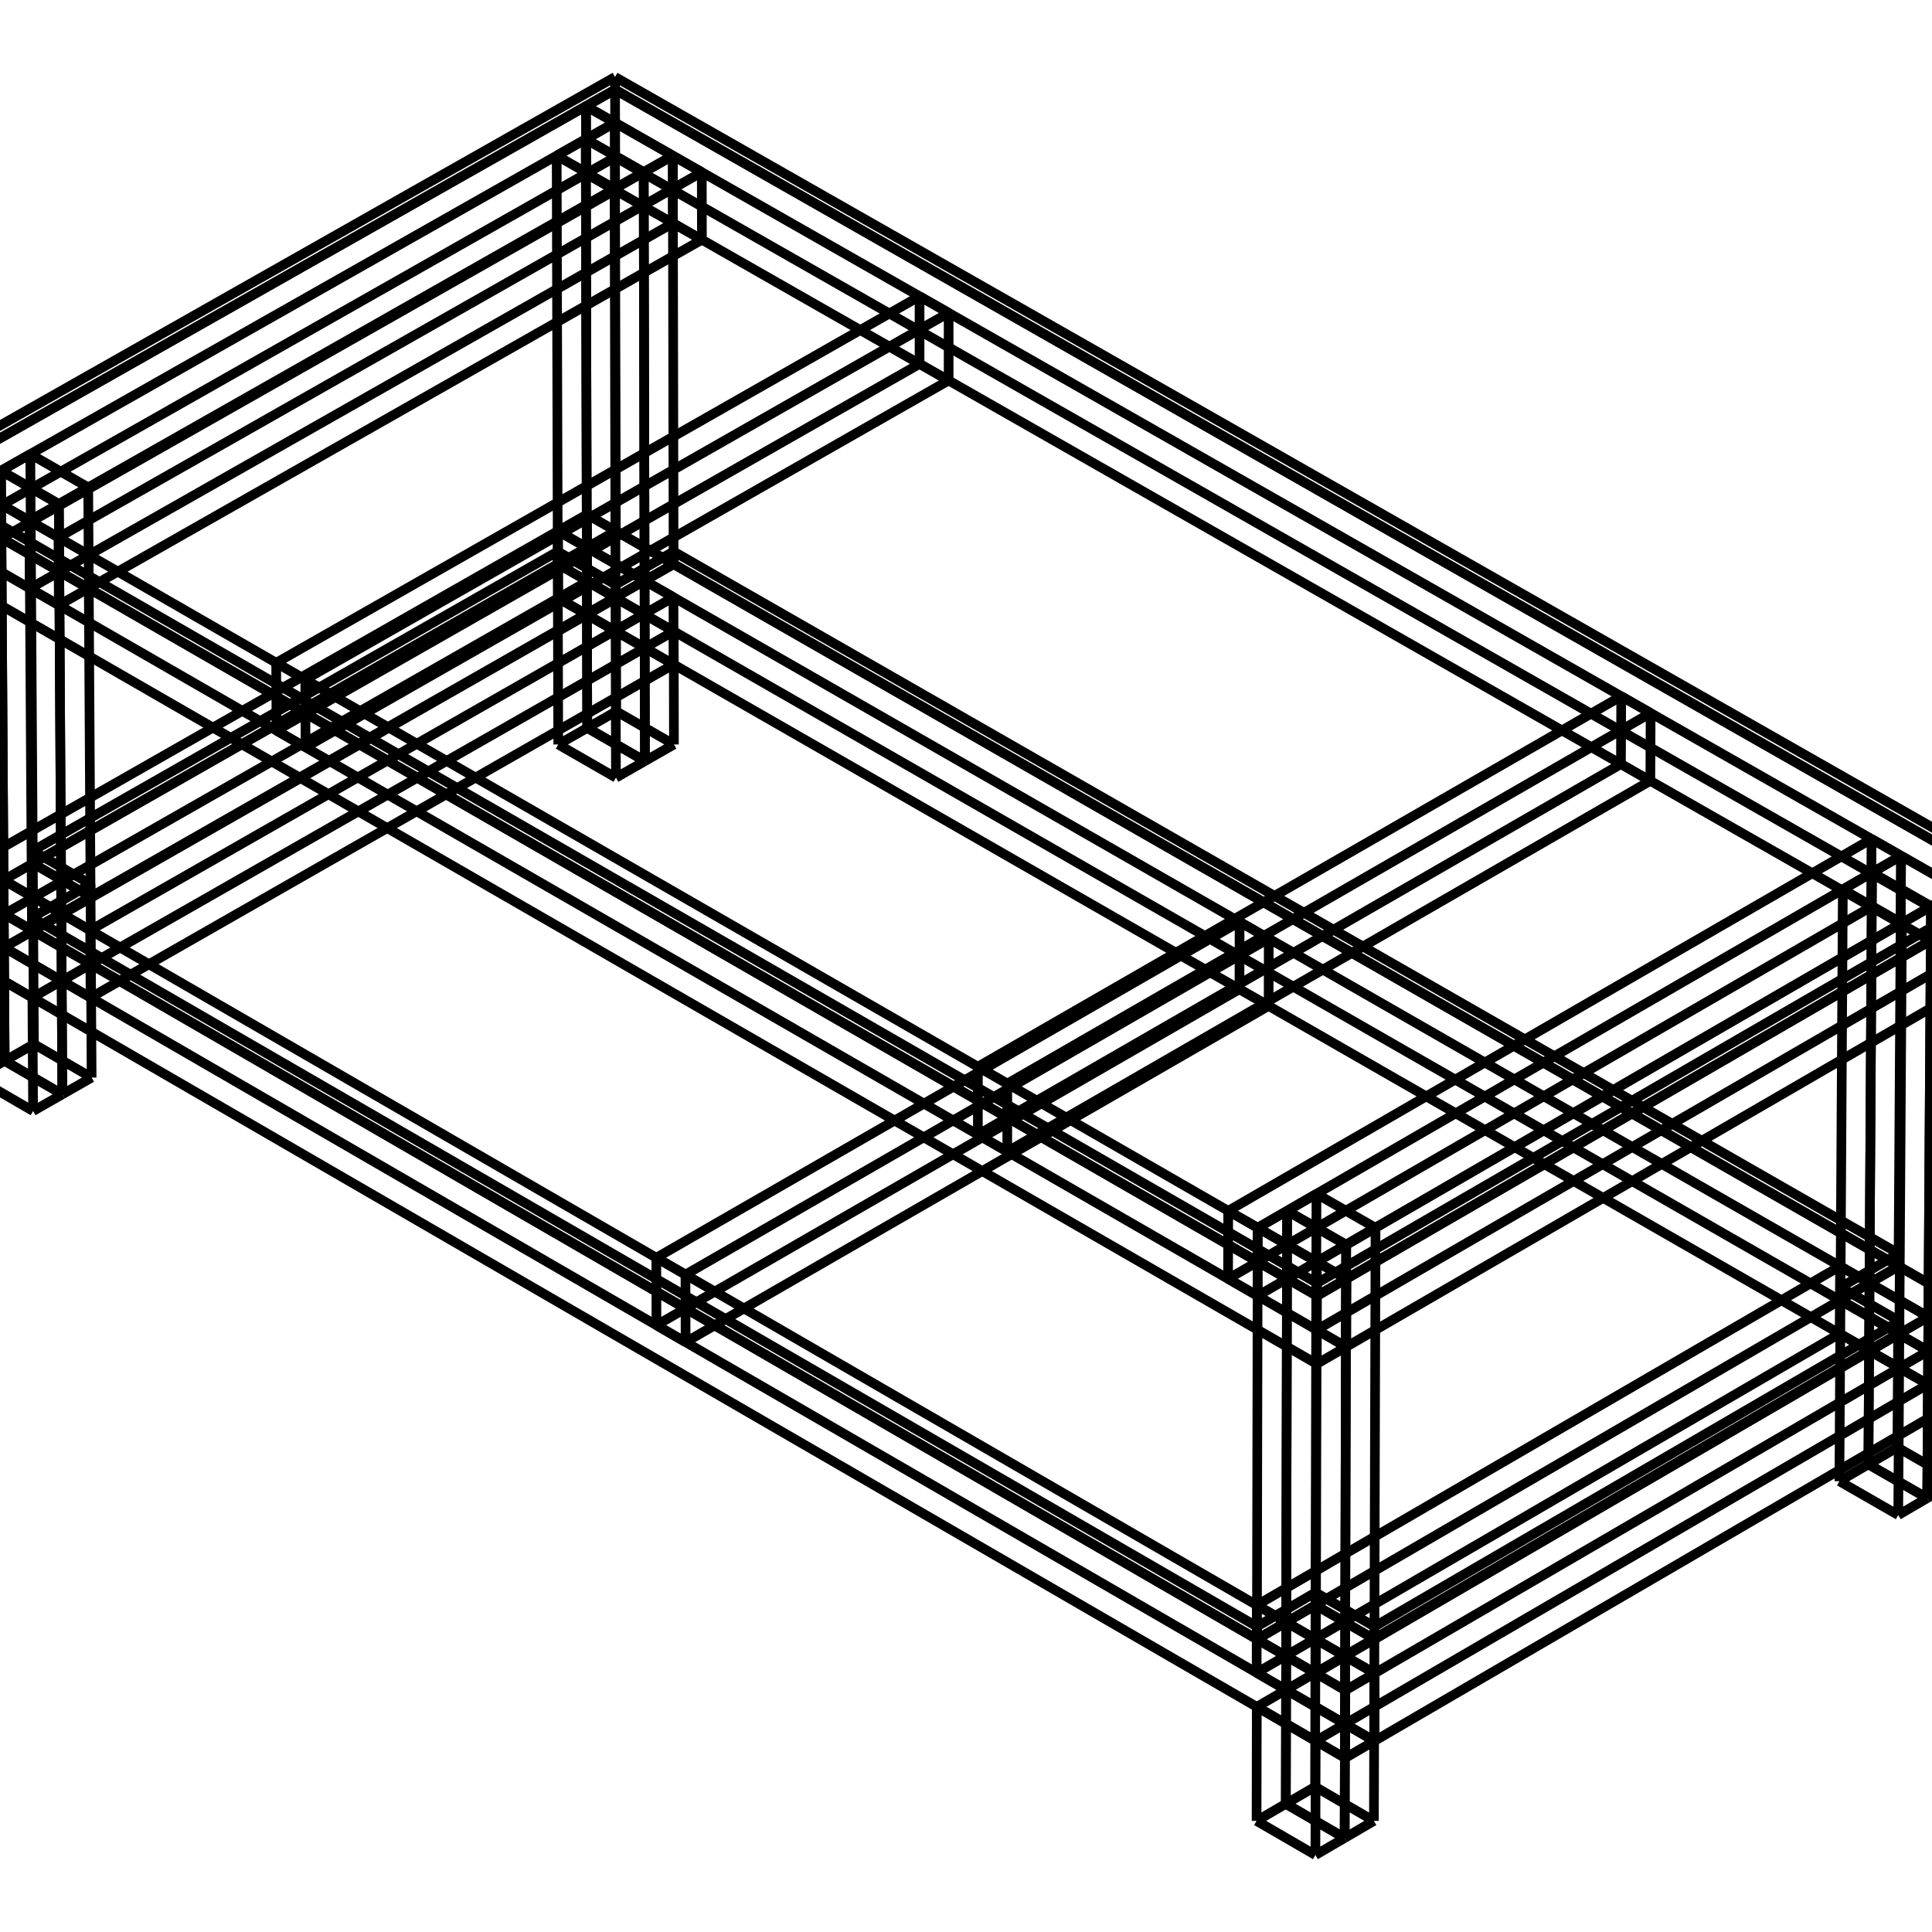
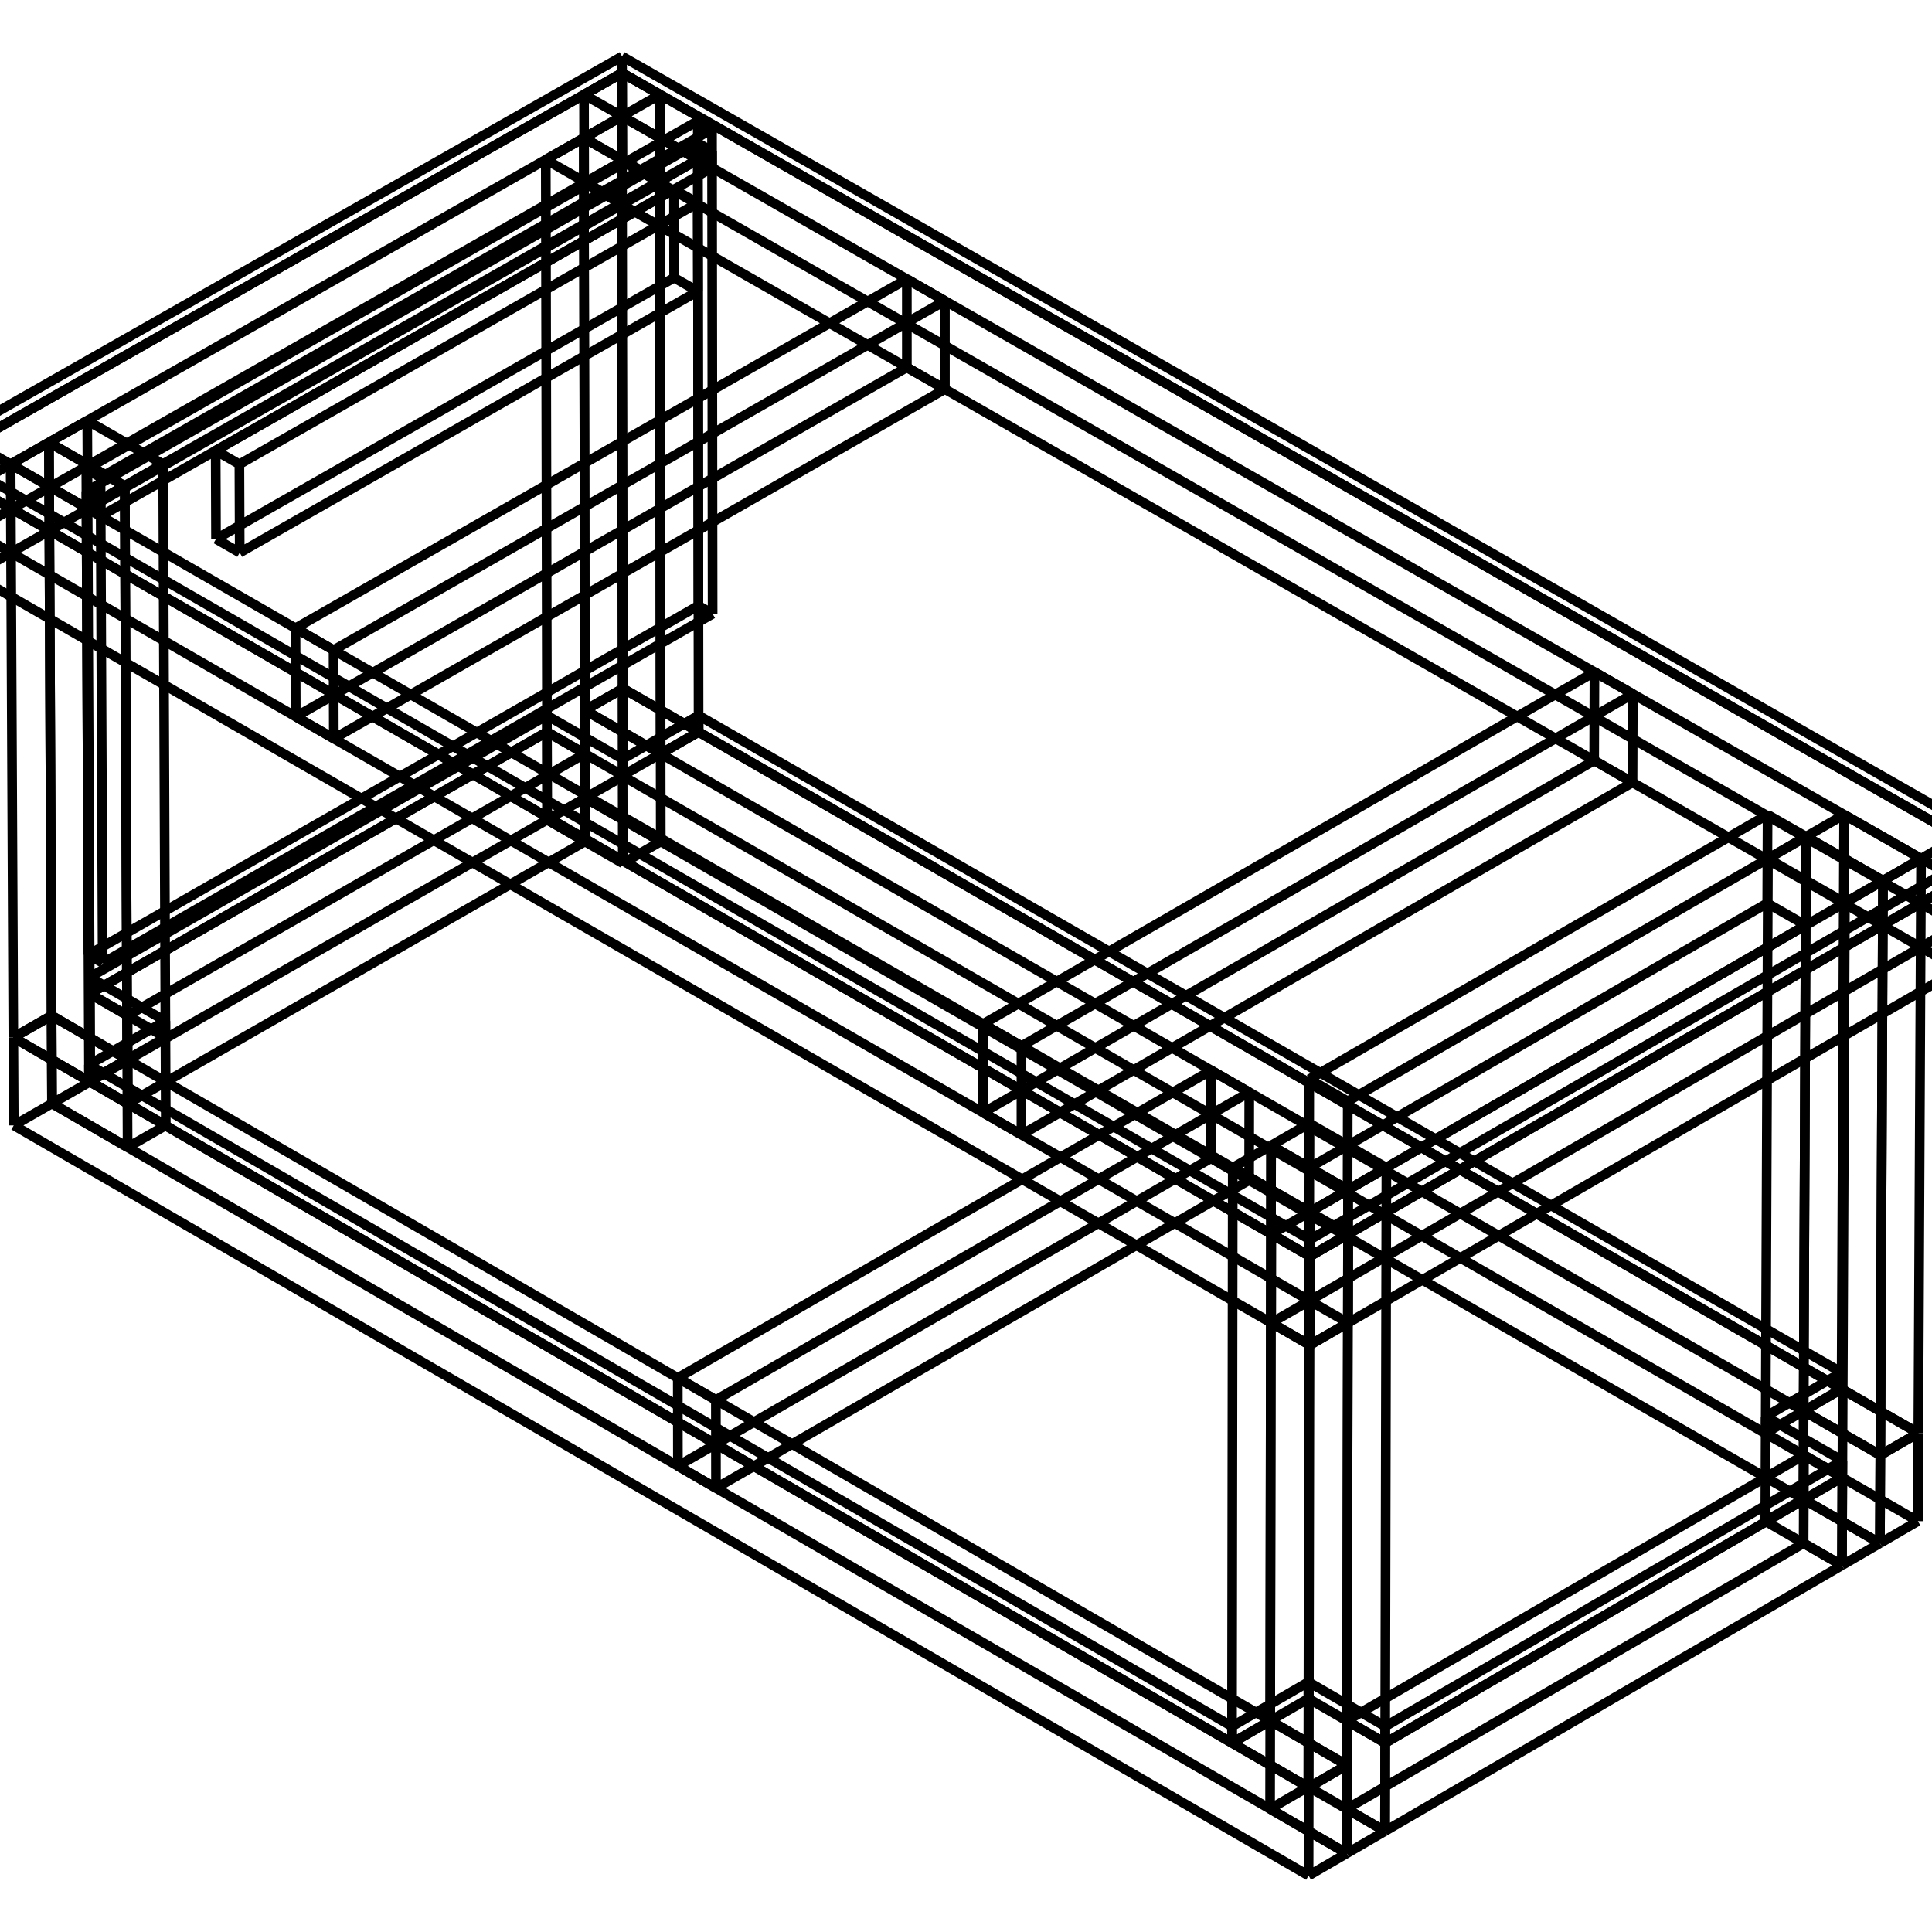
<svg xmlns="http://www.w3.org/2000/svg" viewBox="0 0 800 800">
-   <path d="M230.958,233.582 L13.587,357.513 M13.555,352.285 L13.587,357.513 M230.944,228.365 L13.555,352.285 M230.958,233.582 L230.944,228.365 M544.724,664.661 L520.463,678.766 M544.724,664.661 L569.115,678.766 M569.115,678.766 L786.486,552.273 M786.486,552.273 L762.095,538.281 M786.14,524.301 L762.095,538.281 M786.14,524.301 L278.922,233.582 M254.877,247.303 L278.922,233.582 M254.877,247.303 L230.958,233.582 M13.587,357.513 L37.505,371.344 M13.245,385.187 L37.505,371.344 M13.245,385.187 L520.463,678.766 M13.555,352.285 L37.475,366.115 M37.505,371.344 L37.475,366.115 M37.475,366.115 L13.213,379.957 M13.213,379.957 L520.473,673.512 M520.473,673.512 L544.736,659.408 M544.736,659.408 L569.129,673.512 M569.129,673.512 L786.518,547.029 M786.518,547.029 L762.126,533.038 M762.126,533.038 L786.173,519.059 M786.173,519.059 L278.912,228.365 M278.912,228.365 L254.865,242.085 M254.865,242.085 L230.944,228.365 M254.877,247.303 L254.865,242.085 M544.736,659.408 L544.724,664.661 M520.463,678.766 L520.473,673.512 M13.245,385.187 L13.213,379.957 M278.922,233.582 L278.912,228.365 M786.173,519.059 L786.14,524.301 M762.095,538.281 L762.126,533.038 M786.486,552.273 L786.518,547.029 M569.115,678.766 L569.129,673.512" stroke="black" stroke-width="4" fill="red" />
-   <path d="M255.174,294.542 L243.168,301.403 M243.168,301.403 L243.052,254.533 M255.067,247.677 L243.052,254.533 M255.067,247.677 L255.174,294.542 M243.168,301.403 L267.059,315.135 M267.059,315.135 L279.064,308.267 M279.064,308.267 L255.174,294.542 M267.059,315.135 L266.96,268.255 M266.96,268.255 L243.052,254.533 M266.96,268.255 L278.975,261.393 M278.975,261.393 L255.067,247.677 M279.064,308.267 L278.975,261.393" stroke="black" stroke-width="4" fill="red" />
-   <path d="M242.983,226.726 L255.004,219.873 M242.983,226.726 L242.565,57.615 M254.618,50.781 L242.565,57.615 M254.618,50.781 L255.004,219.873 M278.922,233.582 L266.902,240.441 M278.922,233.582 L255.004,219.873 M266.902,240.441 L242.983,226.726 M266.902,240.441 L266.548,71.293 M242.565,57.615 L266.548,71.293 M266.548,71.293 L278.6,64.453 M278.6,64.453 L254.618,50.781 M278.922,233.582 L278.6,64.453" stroke="black" stroke-width="4" fill="red" />
-   <path d="M243.168,301.403 L231.157,308.267 M242.565,57.615 L243.168,301.403 M242.565,57.615 L230.507,64.453 M231.157,308.267 L230.507,64.453 M230.507,64.453 L254.49,78.136 M255.047,322.006 L254.49,78.136 M231.157,308.267 L255.047,322.006 M255.047,322.006 L267.059,315.135 M254.49,78.136 L266.548,71.293 M267.059,315.135 L266.548,71.293 M267.059,315.135 L243.168,301.403 M266.548,71.293 L242.565,57.615" stroke="black" stroke-width="4" fill="red" />
-   <path d="M544.548,739.864 L532.435,746.924 M545.121,494.351 L544.548,739.864 M545.121,494.351 L532.96,501.382 M532.435,746.924 L532.96,501.382 M532.435,746.924 L556.797,761.052 M532.96,501.382 L557.419,515.456 M556.797,761.052 L557.419,515.456 M556.797,761.052 L568.91,753.986 M557.419,515.456 L569.579,508.418 M568.91,753.986 L569.579,508.418 M569.579,508.418 L545.121,494.351 M568.91,753.986 L544.548,739.864" stroke="black" stroke-width="4" fill="red" />
-   <path d="M532.435,746.924 L520.317,753.986 M520.317,753.986 L520.409,706.776 M532.536,699.719 L520.409,706.776 M532.536,699.719 L532.435,746.924 M520.317,753.986 L544.679,768.121 M544.679,768.121 L556.797,761.052 M556.797,761.052 L532.435,746.924 M544.679,768.121 L544.789,720.9 M544.789,720.9 L520.409,706.776 M544.789,720.9 L556.917,713.837 M556.917,713.837 L532.536,699.719 M556.797,761.052 L556.917,713.837" stroke="black" stroke-width="4" fill="red" />
-   <path d="M520.463,678.766 L532.596,671.712 M520.463,678.766 L520.794,508.418 M532.96,501.382 L520.794,508.418 M532.96,501.382 L532.596,671.712 M556.988,685.824 L544.855,692.884 M556.988,685.824 L532.596,671.712 M544.855,692.884 L520.463,678.766 M544.855,692.884 L545.253,522.497 M520.794,508.418 L545.253,522.497 M545.253,522.497 L557.419,515.456 M557.419,515.456 L532.96,501.382 M556.988,685.824 L557.419,515.456" stroke="black" stroke-width="4" fill="red" />
-   <path d="M787.19,354.371 L786.14,524.301 M774.121,531.289 L786.14,524.301 M774.121,531.289 L775.138,361.341 M787.19,354.371 L775.138,361.341 M810.531,538.281 L786.14,524.301 M811.647,368.313 L787.19,354.371 M810.531,538.281 L811.647,368.313 M810.531,538.281 L798.511,545.275 M798.511,545.275 L774.121,531.289 M798.511,545.275 L799.595,375.288 M775.138,361.341 L799.595,375.288 M799.595,375.288 L811.647,368.313" stroke="black" stroke-width="4" fill="red" />
-   <path d="M785.968,552.242 L785.677,599.337 M785.677,599.337 L773.671,606.334 M773.671,606.334 L773.953,559.234 M785.968,552.242 L773.953,559.234 M810.037,613.333 L785.677,599.337 M810.347,566.228 L785.968,552.242 M810.037,613.333 L810.347,566.228 M773.671,606.334 L798.032,620.336 M798.032,620.336 L810.037,613.333 M798.032,620.336 L798.333,573.226 M798.333,573.226 L773.953,559.234 M798.333,573.226 L810.347,566.228" stroke="black" stroke-width="4" fill="red" />
-   <path d="M773.671,606.334 L761.66,613.333 M775.138,361.341 L773.671,606.334 M775.138,361.341 L763.081,368.313 M761.66,613.333 L763.081,368.313 M763.081,368.313 L787.538,382.267 M786.021,627.342 L787.538,382.267 M761.66,613.333 L786.021,627.342 M786.021,627.342 L798.032,620.336 M787.538,382.267 L799.595,375.288 M798.032,620.336 L799.595,375.288 M798.032,620.336 L773.671,606.334 M799.595,375.288 L775.138,361.341" stroke="black" stroke-width="4" fill="red" />
-   <path d="M14.046,432.348 L1.933,439.271 M12.548,188.04 L14.046,432.348 M12.548,188.04 L0.388,194.935 M1.933,439.271 L0.388,194.935 M1.933,439.271 L25.822,453.125 M0.388,194.935 L24.37,208.735 M25.822,453.125 L24.37,208.735 M25.822,453.125 L37.935,446.196 M24.37,208.735 L36.53,201.833 M37.935,446.196 L36.53,201.833 M36.53,201.833 L12.548,188.04 M37.935,446.196 L14.046,432.348" stroke="black" stroke-width="4" fill="red" />
-   <path d="M1.933,439.271 L-10.185,446.196 M-10.185,446.196 L-10.491,399.217 M1.636,392.297 L-10.491,399.217 M1.636,392.297 L1.933,439.271 M-10.185,446.196 L13.705,460.056 M13.705,460.056 L25.822,453.125 M25.822,453.125 L1.933,439.271 M13.705,460.056 L13.416,413.066 M13.416,413.066 L-10.491,399.217 M13.416,413.066 L25.543,406.14 M25.543,406.14 L1.636,392.297 M25.822,453.125 L25.543,406.14" stroke="black" stroke-width="4" fill="red" />
-   <path d="M-10.672,371.344 L1.46,364.427 M-10.672,371.344 L-11.777,201.833 M0.388,194.935 L-11.777,201.833 M0.388,194.935 L1.46,364.427 M25.378,378.264 L13.245,385.187 M25.378,378.264 L1.46,364.427 M13.245,385.187 L-10.672,371.344 M13.245,385.187 L12.204,215.639 M-11.777,201.833 L12.204,215.639 M12.204,215.639 L24.37,208.735 M24.37,208.735 L0.388,194.935 M25.378,378.264 L24.37,208.735" stroke="black" stroke-width="4" fill="red" />
-   <path d="M254.681,78.735 L-11.595,229.857 M-11.595,229.857 L-23.572,222.956 M242.703,71.901 L-23.572,222.956 M254.681,78.735 L242.703,71.901 M254.618,50.781 L-11.777,201.833 M-11.595,229.857 L-11.777,201.833 M254.618,50.781 L254.681,78.735 M-23.76,194.935 L-23.572,222.956 M-11.777,201.833 L-23.76,194.935 M242.634,43.95 L-23.76,194.935 M242.703,71.901 L242.634,43.95 M254.618,50.781 L242.634,43.95" stroke="black" stroke-width="4" fill="red" />
-   <path d="M823.694,403.391 L557.419,557.714 M557.419,557.714 L545.187,550.666 M811.463,396.412 L545.187,550.666 M823.694,403.391 L811.463,396.412 M823.694,403.391 L823.884,375.288 M823.884,375.288 L557.49,529.542 M557.49,529.542 L557.419,557.714 M545.253,522.497 L545.187,550.666 M557.49,529.542 L545.253,522.497 M811.647,368.313 L545.253,522.497 M811.463,396.412 L811.647,368.313 M823.884,375.288 L811.647,368.313" stroke="black" stroke-width="4" fill="red" />
-   <path d="M835.735,396.412 L254.745,65.07 M254.745,65.07 L242.703,71.901 M823.694,403.391 L242.703,71.901 M835.735,396.412 L823.694,403.391 M823.694,403.391 L823.884,375.288 M242.703,71.901 L242.634,43.95 M823.884,375.288 L242.634,43.95 M242.634,43.95 L254.681,37.122 M835.93,368.313 L254.681,37.122 M823.884,375.288 L835.93,368.313 M835.93,368.313 L835.735,396.412 M254.681,37.122 L254.745,65.07" stroke="black" stroke-width="4" fill="red" />
-   <path d="M-23.572,222.956 L557.419,557.714 M-23.572,222.956 L-35.737,229.857 M545.253,564.765 L-35.737,229.857 M557.419,557.714 L545.253,564.765 M545.318,536.59 L-35.931,201.833 M545.253,564.765 L545.318,536.59 M-35.737,229.857 L-35.931,201.833 M-35.931,201.833 L-23.76,194.935 M557.49,529.542 L-23.76,194.935 M545.318,536.59 L557.49,529.542 M557.49,529.542 L557.419,557.714 M-23.76,194.935 L-23.572,222.956" stroke="black" stroke-width="4" fill="red" />
-   <path d="M774.97,347.405 L508.574,501.382 M774.802,375.495 L508.524,529.542 M774.97,347.405 L774.802,375.495 M508.574,501.382 L508.524,529.542 M787.017,382.465 L520.74,536.58 M774.802,375.495 L787.017,382.465 M508.524,529.542 L520.74,536.58 M787.19,354.371 L520.794,508.418 M787.017,382.465 L787.19,354.371 M520.74,536.58 L520.794,508.418 M787.19,354.371 L774.97,347.405 M520.794,508.418 L508.574,501.382" stroke="black" stroke-width="4" fill="red" />
-   <path d="M278.6,64.453 L12.204,215.639 M278.653,92.413 L12.376,243.669 M278.6,64.453 L278.653,92.413 M12.204,215.639 L12.376,243.669 M290.647,99.256 L24.37,250.579 M278.653,92.413 L290.647,99.256 M12.376,243.669 L24.37,250.579 M290.599,71.293 L24.203,222.546 M290.647,99.256 L290.599,71.293 M24.37,250.579 L24.203,222.546 M290.599,71.293 L278.6,64.453 M24.203,222.546 L12.204,215.639" stroke="black" stroke-width="4" fill="red" />
-   <path d="M798.333,573.226 L556.917,713.837 M556.988,685.824 L556.917,713.837 M798.511,545.275 L556.988,685.824 M798.333,573.226 L798.511,545.275 M810.531,580.227 L569.115,720.9 M569.115,720.9 L556.917,713.837 M810.531,580.227 L798.333,573.226 M569.191,692.884 L569.115,720.9 M569.191,692.884 L556.988,685.824 M810.714,552.273 L798.511,545.275 M810.714,552.273 L569.191,692.884 M810.531,580.227 L810.714,552.273" stroke="black" stroke-width="4" fill="red" />
-   <path d="M231.106,247.677 L-10.309,385.379 M-10.491,357.513 L-10.309,385.379 M231.032,219.873 L-10.491,357.513 M231.106,247.677 L231.032,219.873 M243.052,254.533 L1.636,392.297 M1.636,392.297 L-10.309,385.379 M243.052,254.533 L231.106,247.677 M1.636,392.297 L1.46,364.427 M1.46,364.427 L-10.491,357.513 M242.983,226.726 L231.032,219.873 M242.983,226.726 L1.46,364.427 M242.983,226.726 L243.052,254.533" stroke="black" stroke-width="4" fill="red" />
-   <path d="M761.772,552.242 L520.354,692.665 M520.409,664.661 L520.354,692.665 M761.933,524.301 L520.409,664.661 M761.772,552.242 L761.933,524.301 M773.953,559.234 L532.536,699.719 M532.536,699.719 L520.354,692.665 M773.953,559.234 L761.772,552.242 M532.536,699.719 L532.596,671.712 M532.596,671.712 L520.409,664.661 M774.121,531.289 L761.933,524.301 M774.121,531.289 L532.596,671.712 M774.121,531.289 L773.953,559.234" stroke="black" stroke-width="4" fill="red" />
-   <path d="M266.96,268.255 L25.543,406.14 M25.378,378.264 L25.543,406.14 M266.902,240.441 L25.378,378.264 M266.96,268.255 L266.902,240.441 M278.922,275.12 L37.505,413.066 M37.505,413.066 L25.543,406.14 M278.922,275.12 L266.96,268.255 M37.505,413.066 L37.344,385.187 M37.344,385.187 L25.378,378.264 M278.869,247.303 L266.902,240.441 M278.869,247.303 L37.344,385.187 M278.869,247.303 L278.922,275.12" stroke="black" stroke-width="4" fill="red" />
-   <path d="M380.764,122.69 L114.364,274.449 M380.772,150.677 L114.491,302.506 M380.764,122.69 L380.772,150.677 M114.364,274.449 L114.491,302.506 M392.811,157.547 L126.53,309.442 M380.772,150.677 L392.811,157.547 M114.491,302.506 L126.53,309.442 M392.808,129.556 L126.409,281.382 M392.811,157.547 L392.808,129.556 M126.53,309.442 L126.409,281.382 M392.808,129.556 L380.764,122.69 M126.409,281.382 L114.364,274.449" stroke="black" stroke-width="4" fill="red" />
-   <path d="M671.318,288.319 L404.918,441.711 M671.196,316.382 L404.915,469.844 M671.318,288.319 L671.196,316.382 M404.918,441.711 L404.915,469.844 M683.365,323.325 L417.084,476.855 M671.196,316.382 L683.365,323.325 M404.915,469.844 L417.084,476.855 M683.492,295.259 L417.092,448.72 M683.365,323.325 L683.492,295.259 M417.084,476.855 L417.092,448.72 M683.492,295.259 L671.318,288.319 M417.092,448.72 L404.918,441.711" stroke="black" stroke-width="4" fill="red" />
-   <path d="M513.291,381.725 L271.762,520.808 M513.241,409.603 L271.818,548.748 M513.291,381.725 L513.241,409.603 M271.762,520.808 L271.818,548.748 M525.312,416.531 L283.889,555.738 M513.241,409.603 L525.312,416.531 M271.818,548.748 L283.889,555.738 M525.368,388.65 L283.838,527.795 M525.312,416.531 L525.368,388.65 M283.889,555.738 L283.838,527.795 M525.368,388.65 L513.291,381.725 M283.838,527.795 L271.762,520.808" stroke="black" stroke-width="4" fill="red" />
-   <path d="M822.545,573.226 L243.121,240.824 M810.531,580.227 L231.106,247.677 M822.545,573.226 L810.531,580.227 M243.121,240.824 L231.106,247.677 M810.714,552.273 L231.032,219.873 M810.531,580.227 L810.714,552.273 M231.106,247.677 L231.032,219.873 M822.734,545.275 L243.052,213.023 M810.714,552.273 L822.734,545.275 M231.032,219.873 L243.052,213.023 M822.734,545.275 L822.545,573.226 M243.052,213.023 L243.121,240.824" stroke="black" stroke-width="4" fill="red" />
-   <path d="M569.115,720.9 L-10.309,385.379 M556.988,727.967 L-22.436,392.297 M569.115,720.9 L556.988,727.967 M-10.309,385.379 L-22.436,392.297 M557.058,699.948 L-22.623,364.427 M556.988,727.967 L557.058,699.948 M-22.436,392.297 L-22.623,364.427 M569.191,692.884 L-10.491,357.513 M557.058,699.948 L569.191,692.884 M-22.623,364.427 L-10.491,357.513 M569.191,692.884 L569.115,720.9 M-10.491,357.513 L-10.309,385.379" stroke="black" stroke-width="4" fill="red" />
-   <path d="M254.681,37.122 L254.669,31.879 M-35.931,201.833 L-35.967,196.576 M254.681,37.122 L-35.931,201.833 M254.669,31.879 L-35.967,196.576 M545.318,536.59 L545.331,531.304 M-35.931,201.833 L545.318,536.59 M-35.967,196.576 L545.331,531.304 M835.93,368.313 L835.967,363.042 M545.318,536.59 L835.93,368.313 M545.331,531.304 L835.967,363.042 M835.93,368.313 L254.681,37.122 M835.967,363.042 L254.669,31.879" stroke="black" stroke-width="4" fill="red" />
+   <path d="M226.488,303.096 L37.177,411.478 M37.147,404.651 L37.177,411.478 M226.474,296.278 L37.147,404.651 M226.488,303.096 L226.474,296.278 M541.794,703.338 L510.143,721.718 M573.572,721.718 L541.794,703.338 M573.572,721.718 L762.883,611.684 M731.105,593.403 L762.883,611.684 M762.559,575.137 L731.105,593.403 M762.559,575.137 L289.272,303.096 M257.817,321.119 L289.272,303.096 M226.488,303.096 L257.817,321.119 M68.506,429.598 L37.177,411.478 M36.856,447.734 L68.506,429.598 M36.856,447.734 L510.143,721.718 M68.506,429.598 L68.478,422.77 M37.147,404.651 L68.478,422.77 M68.478,422.77 L36.826,440.904 M36.826,440.904 L510.152,714.865 M510.152,714.865 L541.806,696.487 M541.806,696.487 L573.586,714.865 M573.586,714.865 L762.913,604.841 M762.913,604.841 L731.133,586.561 M731.133,586.561 L762.589,568.297 M762.589,568.297 L289.263,296.278 M289.263,296.278 L257.806,314.3 M257.806,314.3 L226.474,296.278 M257.817,321.119 L257.806,314.3 M541.794,703.338 L541.806,696.487 M510.143,721.718 L510.152,714.865 M36.856,447.734 L36.826,440.904 M289.272,303.096 L289.263,296.278 M762.589,568.297 L762.559,575.137 M731.105,593.403 L731.133,586.561 M762.883,611.684 L762.913,604.841 M573.572,721.718 L573.586,714.865" stroke="black" stroke-width="4" fill="red" />
+   <path d="M242.219,294.09 L257.942,285.088 M242.219,294.09 L241.766,57.119 M257.535,48.144 L241.766,57.119 M257.535,48.144 L257.942,285.088 M289.272,303.096 L273.548,312.105 M289.272,303.096 L257.942,285.088 M273.548,312.105 L242.219,294.09 M273.548,312.105 L273.186,75.082 M241.766,57.119 L273.186,75.082 M273.186,75.082 L288.955,66.098 M288.955,66.098 L257.535,48.144 M289.272,303.096 L288.955,66.098" stroke="black" stroke-width="4" fill="red" />
+   <path d="M242.288,330.426 L226.565,339.436 M241.766,57.119 L242.288,330.426 M241.766,57.119 L225.99,66.098 M226.565,339.436 L225.99,66.098 M226.565,339.436 L257.88,357.468 M225.99,66.098 L257.41,84.069 M257.88,357.468 L257.41,84.069 M257.88,357.468 L273.604,348.45 M257.41,84.069 L273.186,75.082 M273.604,348.45 L273.186,75.082 M273.604,348.45 L242.288,330.426 M273.186,75.082 L241.766,57.119" stroke="black" stroke-width="4" fill="red" />
+   <path d="M541.73,739.856 L542.209,465.17 M542.209,465.17 L526.341,474.331 M525.915,749.048 L526.341,474.331 M541.73,739.856 L525.915,749.048 M525.915,749.048 L557.679,767.444 M526.341,474.331 L558.212,492.666 M557.679,767.444 L558.212,492.666 M557.679,767.444 L573.494,758.244 M558.212,492.666 L574.08,483.497 M573.494,758.244 L574.08,483.497 M573.494,758.244 L541.73,739.856 M574.08,483.497 L542.209,465.17" stroke="black" stroke-width="4" fill="red" />
+   <path d="M510.143,721.718 L525.972,712.526 M510.143,721.718 L510.466,483.497 M526.341,474.331 L510.466,483.497 M525.972,712.526 L526.341,474.331 M541.921,740.114 L557.75,730.914 M557.75,730.914 L525.972,712.526 M541.921,740.114 L510.143,721.718 M541.921,740.114 L542.337,501.84 M510.466,483.497 L542.337,501.84 M558.212,492.666 L526.341,474.331 M557.75,730.914 L558.212,492.666 M542.337,501.84 L558.212,492.666" stroke="black" stroke-width="4" fill="red" />
+   <path d="M763.614,337.342 L762.559,575.137 M746.835,584.268 L762.559,575.137 M746.835,584.268 L747.845,346.446 M763.614,337.342 L747.845,346.446 M794.336,593.403 L762.559,575.137 M795.484,355.554 L763.614,337.342 M794.336,593.403 L795.484,355.554 M778.613,602.541 L794.336,593.403 M778.613,602.541 L746.835,584.268 M778.613,602.541 L779.715,364.667 M747.845,346.446 L779.715,364.667 M779.715,364.667 L795.484,355.554" stroke="black" stroke-width="4" fill="red" />
+   <path d="M746.681,620.734 L730.957,629.872 M747.845,346.446 L746.681,620.734 M747.845,346.446 L732.069,355.554 M730.957,629.872 L732.069,355.554 M730.957,629.872 L762.721,648.162 M732.069,355.554 L763.94,373.783 M762.721,648.162 L763.94,373.783 M762.721,648.162 L778.444,639.015 M763.94,373.783 L779.715,364.667 M778.444,639.015 L779.715,364.667 M778.444,639.015 L746.681,620.734 M779.715,364.667 L747.845,346.446" stroke="black" stroke-width="4" fill="red" />
+   <path d="M37.338,447.867 L21.523,456.929 M36.131,174.162 L37.338,447.867 M36.131,174.162 L20.263,183.193 M21.523,456.929 L20.263,183.193 M21.523,456.929 L52.838,475.065 M20.263,183.193 L51.682,201.268 M52.838,475.065 L51.682,201.268 M51.682,201.268 L67.549,192.228 M68.653,465.995 L67.549,192.228 M52.838,475.065 L68.653,465.995 M68.653,465.995 L37.338,447.867 M67.549,192.228 L36.131,174.162" stroke="black" stroke-width="4" fill="red" />
+   <path d="M5.527,429.598 L21.356,420.536 M5.527,429.598 L4.389,192.228 M20.263,183.193 L4.389,192.228 M20.263,183.193 L21.356,420.536 M52.684,438.664 L36.856,447.734 M52.684,438.664 L21.356,420.536 M36.856,447.734 L5.527,429.598 M36.856,447.734 L35.807,210.311 M4.389,192.228 L35.807,210.311 M51.682,201.268 L20.263,183.193 M52.684,438.664 L51.682,201.268 M35.807,210.311 L51.682,201.268" stroke="black" stroke-width="4" fill="red" />
+   <path d="M257.661,66.739 L-27.002,228.836 M273.353,75.71 L-11.31,237.879 M257.661,66.739 L273.353,75.71 M-27.002,228.836 L-11.31,237.879 M273.297,39.173 L-11.493,201.268 M273.353,75.71 L273.297,39.173 M-11.31,237.879 L-11.493,201.268 M257.598,30.205 L-27.191,192.228 M273.297,39.173 L257.598,30.205 M-11.493,201.268 L-27.191,192.228 M257.598,30.205 L257.661,66.739 M-27.191,192.228 L-27.002,228.836" stroke="black" stroke-width="4" fill="red" />
+   <path d="M811.061,383.124 L526.398,547.77 M827,392.236 L542.337,556.956 M811.061,383.124 L827,392.236 M526.398,547.77 L542.337,556.956 M827.191,355.554 L542.402,520.199 M827,392.236 L827.191,355.554 M542.337,556.956 L542.402,520.199 M811.245,346.446 L526.455,511.018 M827.191,355.554 L811.245,346.446 M542.402,520.199 L526.455,511.018 M811.245,346.446 L811.061,383.124 M526.455,511.018 L526.398,547.77" stroke="black" stroke-width="4" fill="red" />
+   <path d="M827,392.236 L257.661,66.739 M257.661,66.739 L241.906,75.71 M811.245,401.353 L241.906,75.71 M827,392.236 L811.245,401.353 M811.245,401.353 L811.43,364.667 M241.906,75.71 L241.836,39.173 M811.43,364.667 L241.836,39.173 M241.836,39.173 L257.598,30.205 M827.191,355.554 L257.598,30.205 M811.43,364.667 L827.191,355.554 M827.191,355.554 L827,392.236 M257.598,30.205 L257.661,66.739" stroke="black" stroke-width="4" fill="red" />
+   <path d="M-11.127,219.796 L558.212,547.77 M-11.127,219.796 L-27.002,228.836 M542.337,556.956 L-27.002,228.836 M558.212,547.77 L542.337,556.956 M542.402,520.199 L-27.191,192.228 M542.337,556.956 L542.402,520.199 M-27.002,228.836 L-27.191,192.228 M-27.191,192.228 L-11.31,183.193 M558.284,511.018 L-11.31,183.193 M542.402,520.199 L558.284,511.018 M558.284,511.018 L558.212,547.77 M-11.31,183.193 L-11.127,219.796" stroke="black" stroke-width="4" fill="red" />
+   <path d="M731.921,337.342 L542.145,446.86 M731.772,374.016 L542.081,483.583 M731.921,337.342 L731.772,374.016 M542.145,446.86 L542.081,483.583 M747.689,383.124 L557.999,492.74 M731.772,374.016 L747.689,383.124 M542.081,483.583 L557.999,492.74 M747.845,346.446 L558.07,456.013 M747.689,383.124 L747.845,346.446 M557.999,492.74 L558.07,456.013 M747.845,346.446 L731.921,337.342 M558.07,456.013 L542.145,446.86" stroke="black" stroke-width="4" fill="red" />
+   <path d="M288.906,84.069 L279.08,78.451 M89.304,186.581 L279.08,78.451 M99.13,192.228 L89.304,186.581 M288.906,84.069 L99.13,192.228 M288.955,120.627 L288.906,84.069 M279.133,115.007 L288.955,120.627 M279.08,78.451 L279.133,115.007 M89.304,186.581 L89.442,223.186 M279.133,115.007 L89.442,223.186 M99.263,228.836 L99.13,192.228 M89.442,223.186 L99.263,228.836 M288.955,120.627 L99.263,228.836" stroke="black" stroke-width="4" fill="red" />
+   <path d="M746.99,602.541 L557.679,712.526 M746.835,639.015 L557.608,749.048 M746.99,602.541 L746.835,639.015 M557.679,712.526 L557.608,749.048 M762.721,648.162 L573.494,758.244 M746.835,639.015 L762.721,648.162 M557.608,749.048 L573.494,758.244 M762.883,611.684 L573.572,721.718 M762.721,648.162 L762.883,611.684 M573.494,758.244 L573.572,721.718 M762.883,611.684 L746.99,602.541 M573.572,721.718 L557.679,712.526" stroke="black" stroke-width="4" fill="red" />
+   <path d="M226.488,303.096 L37.177,411.478 M226.565,339.436 L37.338,447.867 M226.488,303.096 L226.565,339.436 M37.177,411.478 L37.338,447.867 M242.219,348.45 L52.992,456.929 M226.565,339.436 L242.219,348.45 M37.338,447.867 L52.992,456.929 M242.149,312.105 L52.838,420.536 M242.219,348.45 L242.149,312.105 M52.992,456.929 L52.838,420.536 M242.149,312.105 L226.488,303.096 M52.838,420.536 L37.177,411.478" stroke="black" stroke-width="4" fill="red" />
+   <path d="M375.502,115.556 L122.353,260.121 M375.513,152.129 L122.476,296.76 M375.502,115.556 L375.513,152.129 M122.353,260.121 L122.476,296.76 M391.264,161.138 L138.228,305.834 M375.513,152.129 L391.264,161.138 M122.476,296.76 L138.228,305.834 M391.261,124.561 L138.111,269.191 M391.264,161.138 L391.261,124.561 M138.228,305.834 L138.111,269.191 M391.261,124.561 L375.502,115.556 M138.111,269.191 L122.353,260.121" stroke="black" stroke-width="4" fill="red" />
+   <path d="M660.232,278.265 L407.083,423.995 M660.116,314.912 L407.079,460.708 M660.232,278.265 L660.116,314.912 M407.083,423.995 L407.079,460.708 M675.994,323.993 L422.958,469.855 M660.116,314.912 L675.994,323.993 M407.079,460.708 L422.958,469.855 M676.117,287.342 L422.968,433.138 M675.994,323.993 L676.117,287.342 M422.958,469.855 L422.968,433.138 M676.117,287.342 L660.232,278.265 M422.968,433.138 L407.083,423.995" stroke="black" stroke-width="4" fill="red" />
+   <path d="M501.517,443.198 L280.651,570.573 M501.471,479.601 L280.703,607.033 M501.517,443.198 L501.471,479.601 M280.651,570.573 L280.703,607.033 M517.24,488.677 L296.472,616.166 M501.471,479.601 L517.24,488.677 M280.703,607.033 L296.472,616.166 M517.293,452.27 L296.427,579.702 M517.24,488.677 L517.293,452.27 M296.472,616.166 L296.427,579.702 M517.293,452.27 L501.517,443.198 M296.427,579.702 L280.651,570.573" stroke="black" stroke-width="4" fill="red" />
+   <path d="M794.16,629.872 L258.005,321.42 M778.444,639.015 L242.288,330.426 M794.16,629.872 L778.444,639.015 M258.005,321.42 L242.288,330.426 M778.613,602.541 L242.219,294.09 M778.444,639.015 L778.613,602.541 M242.288,330.426 L242.219,294.09 M794.336,593.403 L257.942,285.088 M778.613,602.541 L794.336,593.403 M242.219,294.09 L257.942,285.088 M794.336,593.403 L794.16,629.872 M257.942,285.088 L258.005,321.42" stroke="black" stroke-width="4" fill="red" />
+   <path d="M557.679,767.444 L21.523,456.929 M541.857,776.648 L5.702,465.995 M557.679,767.444 L541.857,776.648 M21.523,456.929 L5.702,465.995 M541.921,740.114 L5.527,429.598 M541.857,776.648 L541.921,740.114 M5.702,465.995 L5.527,429.598 M557.75,730.914 L21.356,420.536 M541.921,740.114 L557.75,730.914 M5.527,429.598 L21.356,420.536 M557.75,730.914 L557.679,767.444 M21.356,420.536 L21.523,456.929" stroke="black" stroke-width="4" fill="red" />
+   <path d="M257.598,30.205 L257.586,23.352 M-27.191,192.228 L-27.227,185.361 M257.598,30.205 L-27.191,192.228 M257.586,23.352 L-27.227,185.361 M827.191,355.554 L827.227,348.673 M827.191,355.554 L257.598,30.205 M827.227,348.673 L257.586,23.352 M542.402,520.199 L542.414,513.304 M-27.191,192.228 L542.402,520.199 M-27.227,185.361 L542.414,513.304 M542.402,520.199 L827.191,355.554 M294.849,69.467 L41.702,213.703 M288.955,66.098 L294.849,69.467 M288.955,66.098 L35.807,210.311 M41.702,213.703 L35.807,210.311 M542.414,513.304 L827.227,348.673 M294.84,62.61 L41.672,206.834 M288.946,59.242 L294.84,62.61 M288.946,59.242 L35.777,203.442 M41.672,206.834 L35.777,203.442 M294.84,62.61 L294.849,69.467 M41.702,213.703 L41.672,206.834 M288.946,59.242 L288.955,66.098 M35.807,210.311 L35.777,203.442" stroke="black" stroke-width="4" fill="red" />
+   <path d="M295.083,254.176 L289.202,250.8 M42.505,398.745 L36.625,395.345 M295.083,254.176 L42.505,398.745 M289.202,250.8 L36.625,395.345 M41.632,197.673 L35.737,194.281 M42.505,398.745 L41.632,197.673 M36.625,395.345 L35.737,194.281 M294.829,53.465 L288.933,50.098 M41.632,197.673 L294.829,53.465 M35.737,194.281 L288.933,50.098 M294.829,53.465 L295.083,254.176 M288.933,50.098 L289.202,250.8" stroke="black" stroke-width="4" fill="red" />
</svg>
